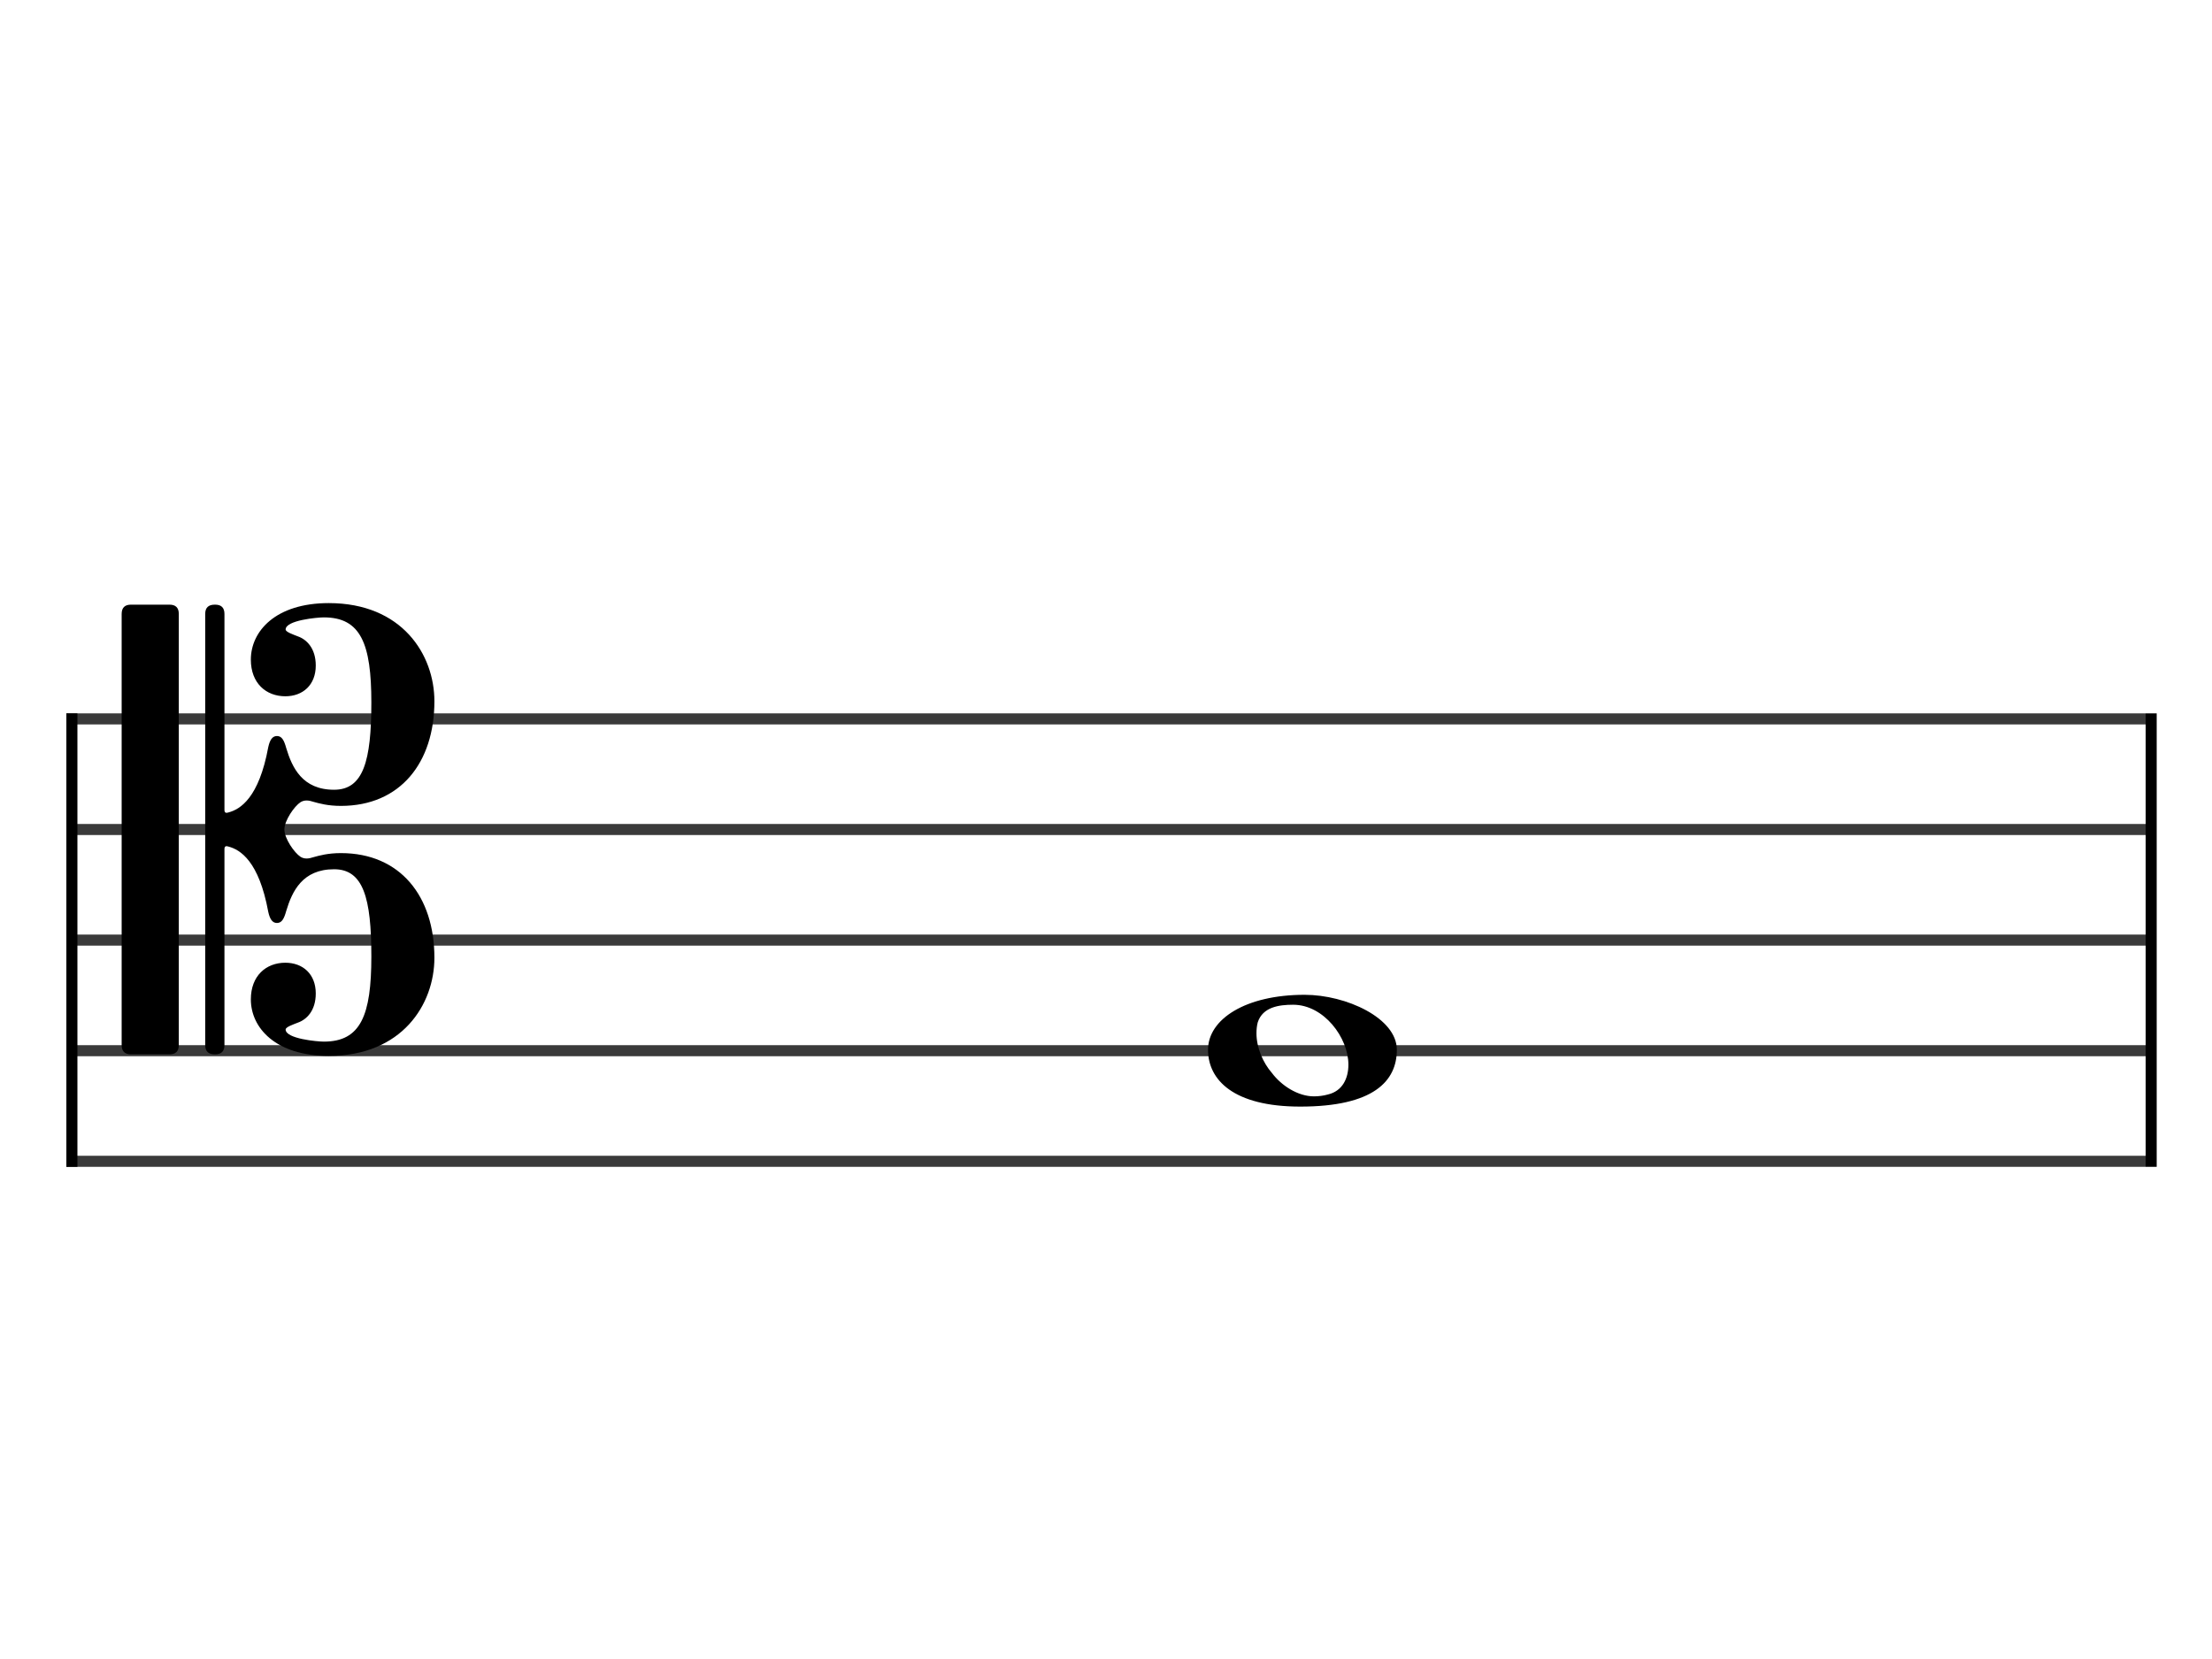
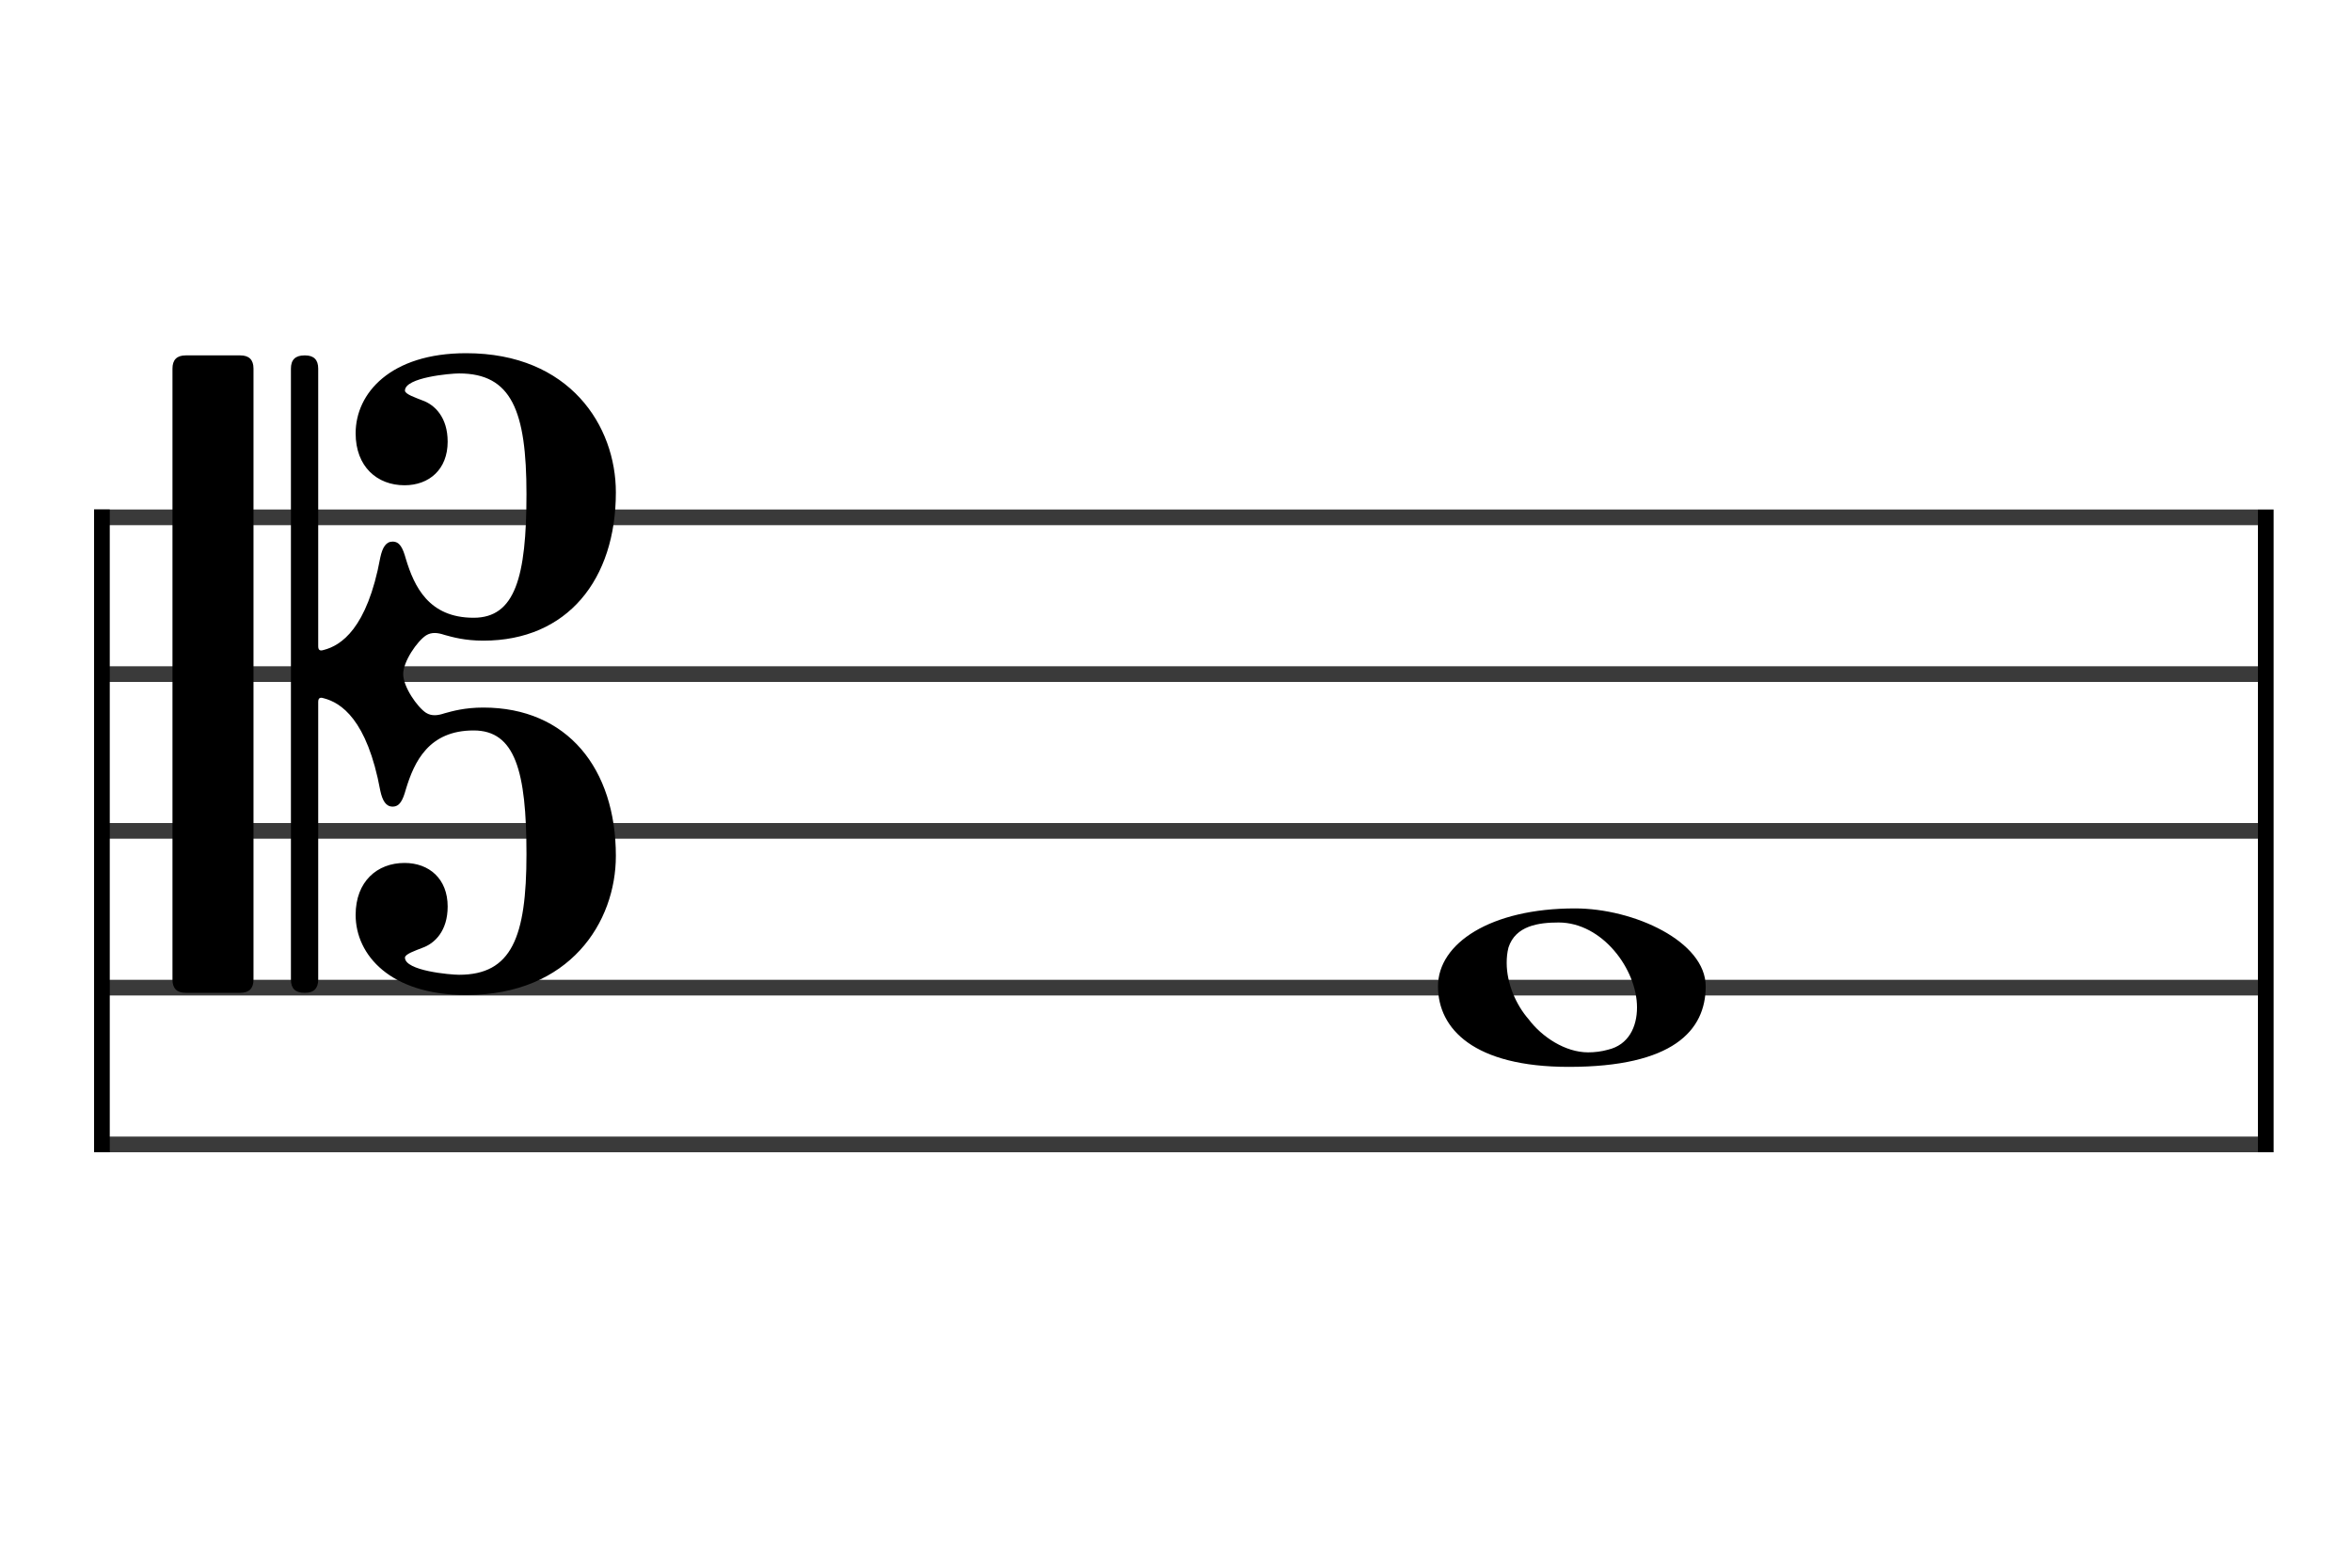
- <svg xmlns="http://www.w3.org/2000/svg" stroke-width="0.3" stroke-dasharray="none" fill="black" stroke="black" font-family="Arial, sans-serif" font-size="10pt" font-weight="normal" font-style="normal" width="400" height="300" viewBox="0 0 200 150" style="">
+ <svg xmlns="http://www.w3.org/2000/svg" stroke-width="0.3" stroke-dasharray="none" fill="black" stroke="black" font-family="Arial, sans-serif" font-size="10pt" font-weight="normal" font-style="normal" width="450" height="300" viewBox="0 32 150 100" style="">
  <g class="vf-stave" id="vf-auto1710" stroke-width="1" fill="#3a3a3a" stroke="#3a3a3a">
-     <path fill="none" d="M6 65L194 65" />
-     <path fill="none" d="M6 75L194 75" />
-     <path fill="none" d="M6 85L194 85" />
-     <path fill="none" d="M6 95L194 95" />
-     <path fill="none" d="M6 105L194 105" />
+     <path fill="none" d="M6 65L144 65" />
+     <path fill="none" d="M6 75L144 75" />
+     <path fill="none" d="M6 85L144 85" />
+     <path fill="none" d="M6 95L144 95" />
+     <path fill="none" d="M6 105L144 105" />
  </g>
  <g class="vf-stavebarline" id="vf-auto1711">
    <rect x="6" y="64.5" width="1" height="41" stroke="none" />
  </g>
  <g class="vf-stavebarline" id="vf-auto1712">
-     <rect x="194" y="64.5" width="1" height="41" stroke="none" />
+     <rect x="144" y="64.5" width="1" height="41" stroke="none" />
  </g>
  <g class="vf-clef" id="vf-auto1713">
    <path stroke="none" d="M20.294 55.512C20.294 54.951,20.014 54.67,19.452 54.67L19.424 54.67C18.834 54.67,18.554 54.951,18.554 55.512L18.554 94.488C18.554 95.049,18.834 95.33,19.424 95.33L19.452 95.33C20.014 95.33,20.294 95.049,20.294 94.488L20.294 76.769C20.294 76.46,20.491 76.488,20.66 76.544C21.727 76.825,23.411 77.864,24.254 82.441C24.394 83.087,24.619 83.452,25.04 83.452C25.489 83.452,25.686 83.059,25.882 82.357C26.416 80.588,27.343 78.594,30.207 78.594C32.846 78.594,33.576 81.178,33.576 86.485C33.576 91.792,32.622 94.179,29.28 94.179C28.718 94.179,25.826 93.926,25.826 93.084C25.826 92.859,26.5 92.634,26.921 92.466C27.736 92.185,28.55 91.371,28.55 89.826C28.55 88.057,27.371 87.046,25.798 87.046C24.057 87.046,22.681 88.226,22.681 90.36C22.681 92.915,24.9 95.47,29.729 95.47C36.356 95.47,39.277 90.809,39.277 86.597C39.277 81.037,36.188 77.134,30.824 77.134C29.645 77.134,28.859 77.359,28.353 77.499C27.932 77.64,27.539 77.696,27.174 77.471C26.612 77.106,25.714 75.814,25.714 75C25.714 74.186,26.612 72.894,27.174 72.529C27.539 72.304,27.932 72.36,28.353 72.501C28.859 72.641,29.645 72.866,30.824 72.866C36.188 72.866,39.277 68.963,39.277 63.403C39.277 59.191,36.356 54.53,29.729 54.53C24.9 54.53,22.681 57.085,22.681 59.64C22.681 61.774,24.057 62.954,25.798 62.954C27.371 62.954,28.55 61.943,28.55 60.174C28.55 58.629,27.736 57.815,26.921 57.534C26.5 57.366,25.826 57.141,25.826 56.916C25.826 56.074,28.718 55.821,29.28 55.821C32.622 55.821,33.576 58.208,33.576 63.515C33.576 68.822,32.846 71.406,30.207 71.406C27.343 71.406,26.416 69.412,25.882 67.643C25.686 66.941,25.489 66.548,25.04 66.548C24.619 66.548,24.394 66.913,24.254 67.559C23.411 72.136,21.727 73.175,20.66 73.456C20.491 73.512,20.294 73.54,20.294 73.231M11.842 54.67C11.281 54.67,11 54.951,11 55.512L11 94.488C11 95.049,11.281 95.33,11.842 95.33L15.324 95.33C15.886 95.33,16.167 95.049,16.167 94.488L16.167 55.512C16.167 54.951,15.886 54.67,15.324 54.67" />
  </g>
  <g class="vf-stavenote" id="vf-auto1714">
    <g class="vf-notehead" id="vf-auto1717" pointer-events="bounding-box">
-       <path stroke="none" d="M117.957 89.946C112.594 89.946,109.225 92.164,109.225 94.916C109.225 97.64,111.527 100.054,117.564 100.054C124.191 100.054,126.297 97.752,126.297 94.916C126.297 92.052,121.72 89.946,117.957 89.946M113.717 92.445C114.167 91.041,115.655 90.844,116.918 90.844C119.698 90.844,121.917 93.821,121.917 96.264C121.917 97.499,121.383 98.65,120.063 98.959C119.67 99.072,119.221 99.128,118.8 99.128C117.34 99.128,115.851 98.145,115.009 97.022C114.195 96.095,113.605 94.719,113.605 93.428C113.605 93.091,113.633 92.782,113.717 92.445" />
+       <path stroke="none" d="M100.442 89.946C95.079 89.946,91.709 92.164,91.709 94.916C91.709 97.64,94.012 100.054,100.049 100.054C106.676 100.054,108.782 97.752,108.782 94.916C108.782 92.052,104.205 89.946,100.442 89.946M96.202 92.445C96.651 91.041,98.14 90.844,99.403 90.844C102.183 90.844,104.401 93.821,104.401 96.264C104.401 97.499,103.868 98.65,102.548 98.959C102.155 99.072,101.706 99.128,101.284 99.128C99.824 99.128,98.336 98.145,97.494 97.022C96.679 96.095,96.09 94.719,96.09 93.428C96.09 93.091,96.118 92.782,96.202 92.445" />
    </g>
  </g>
</svg>
